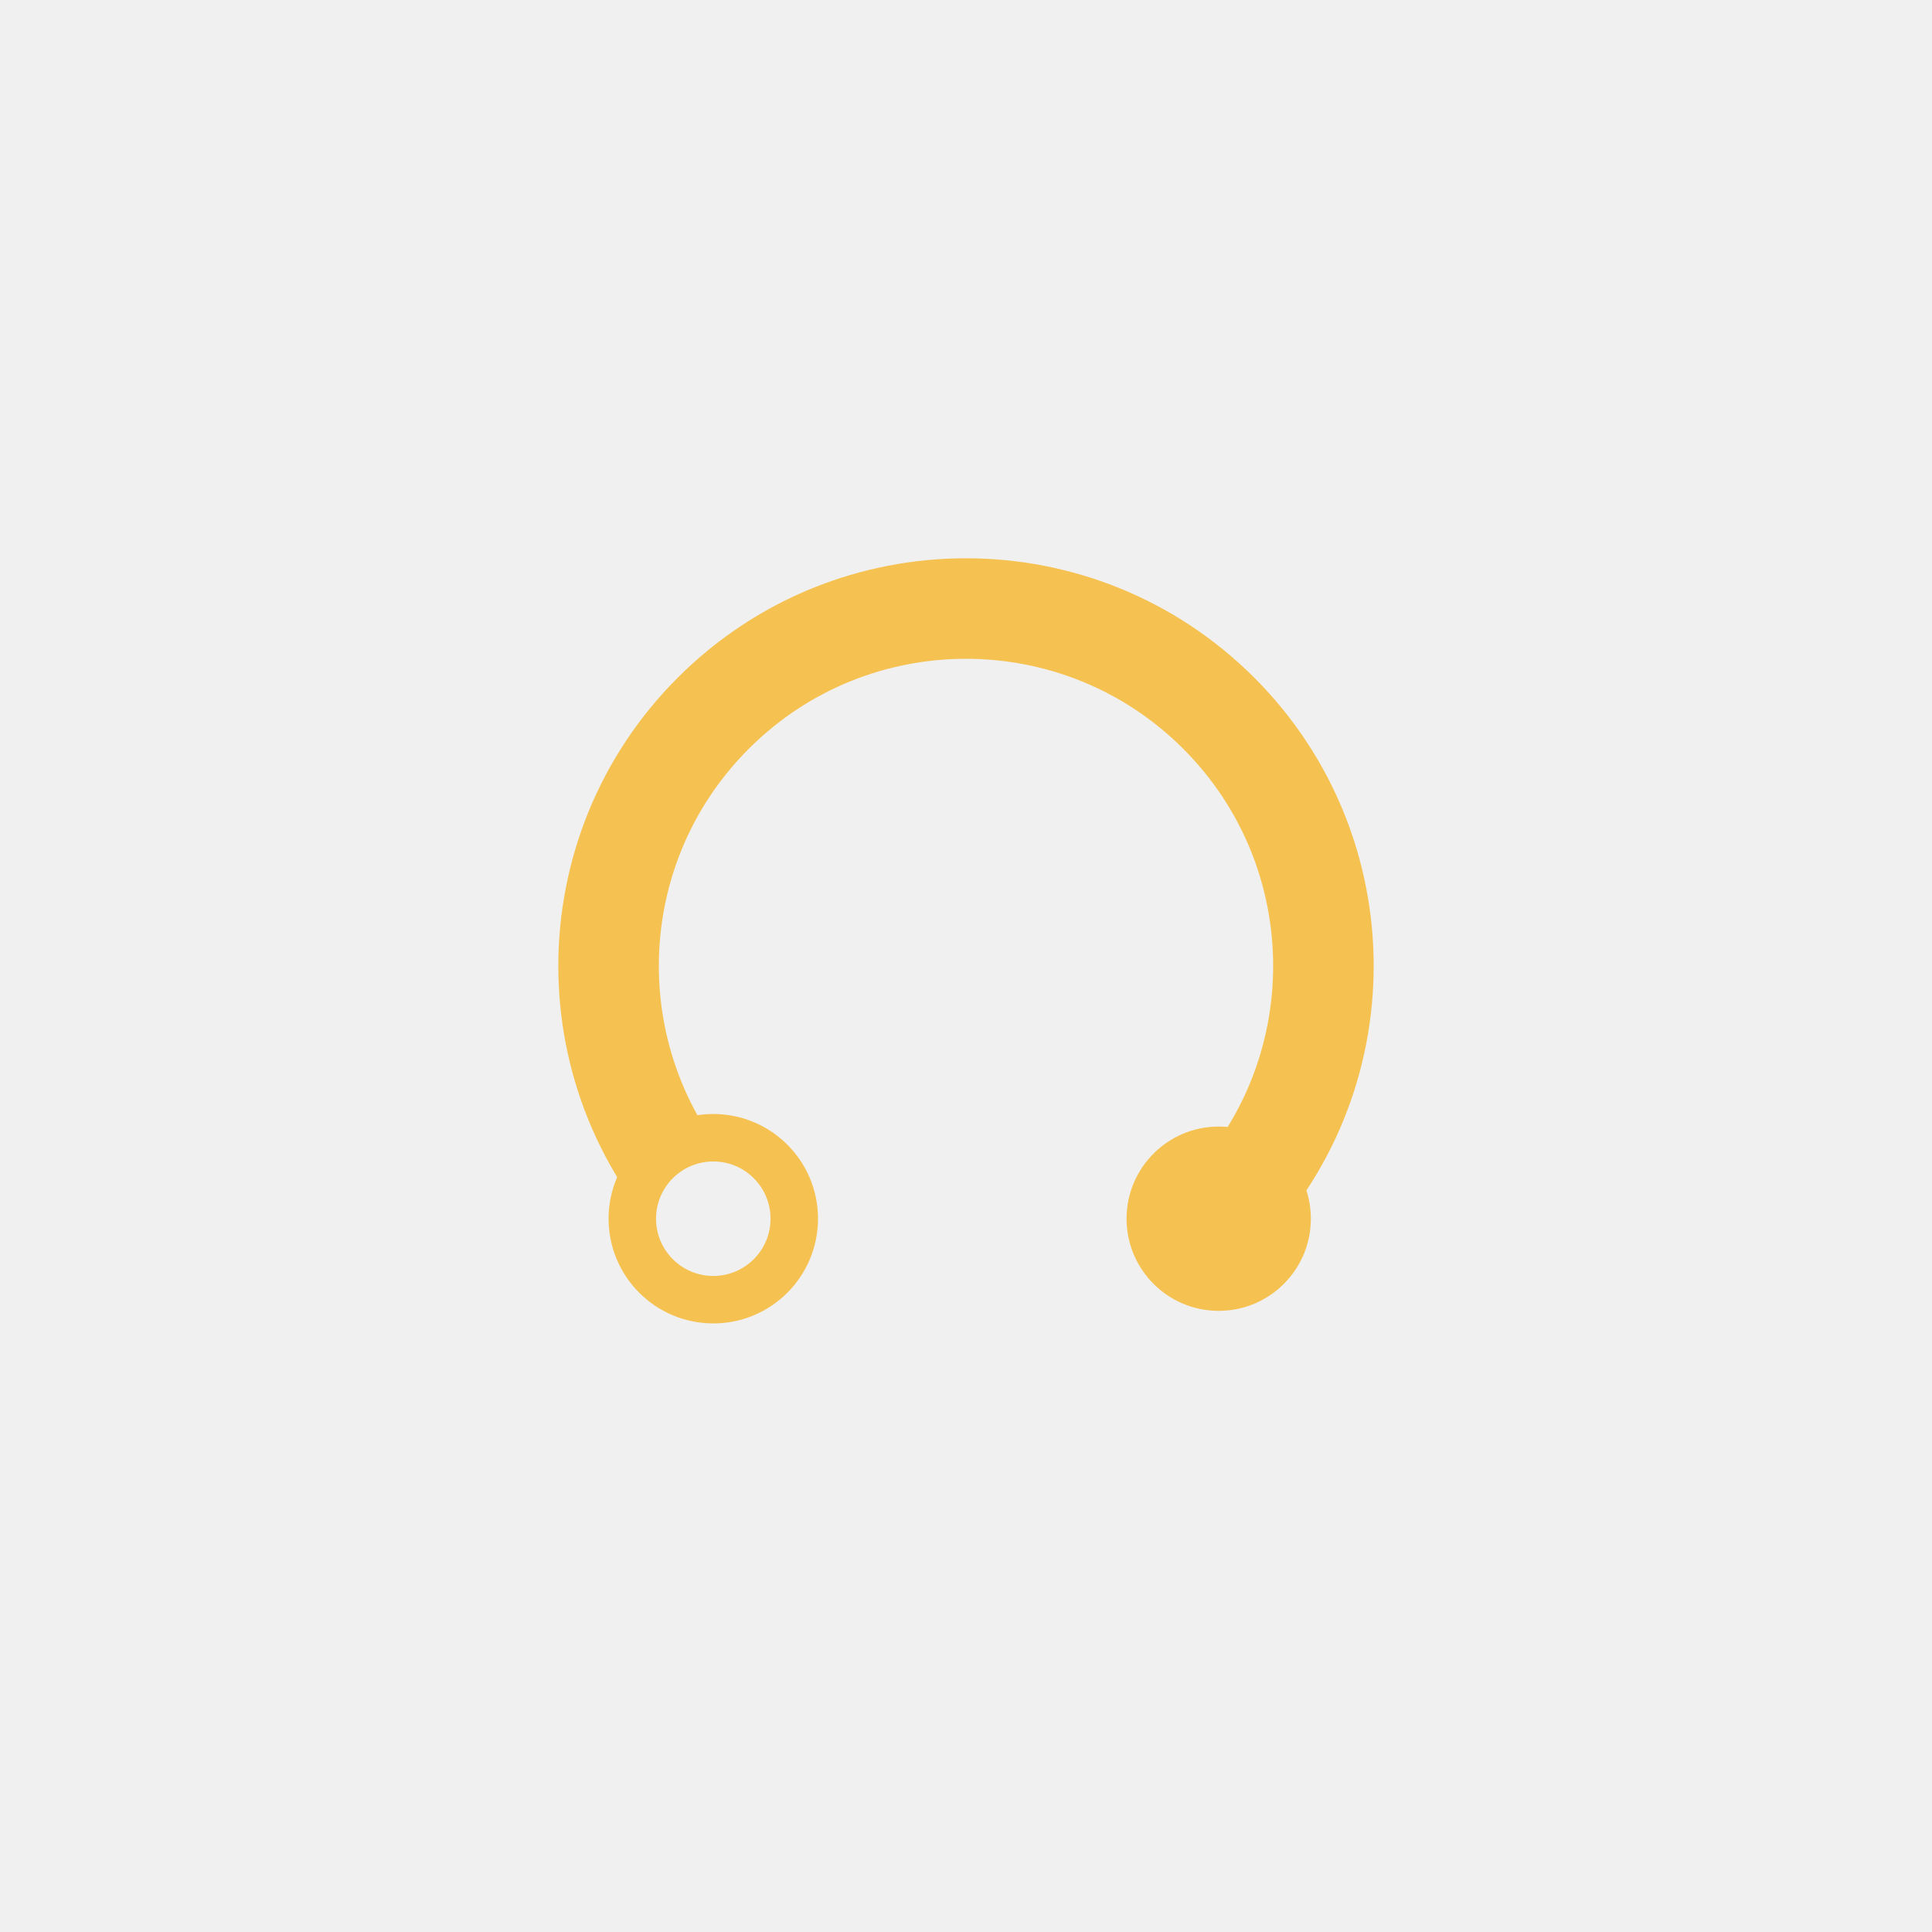
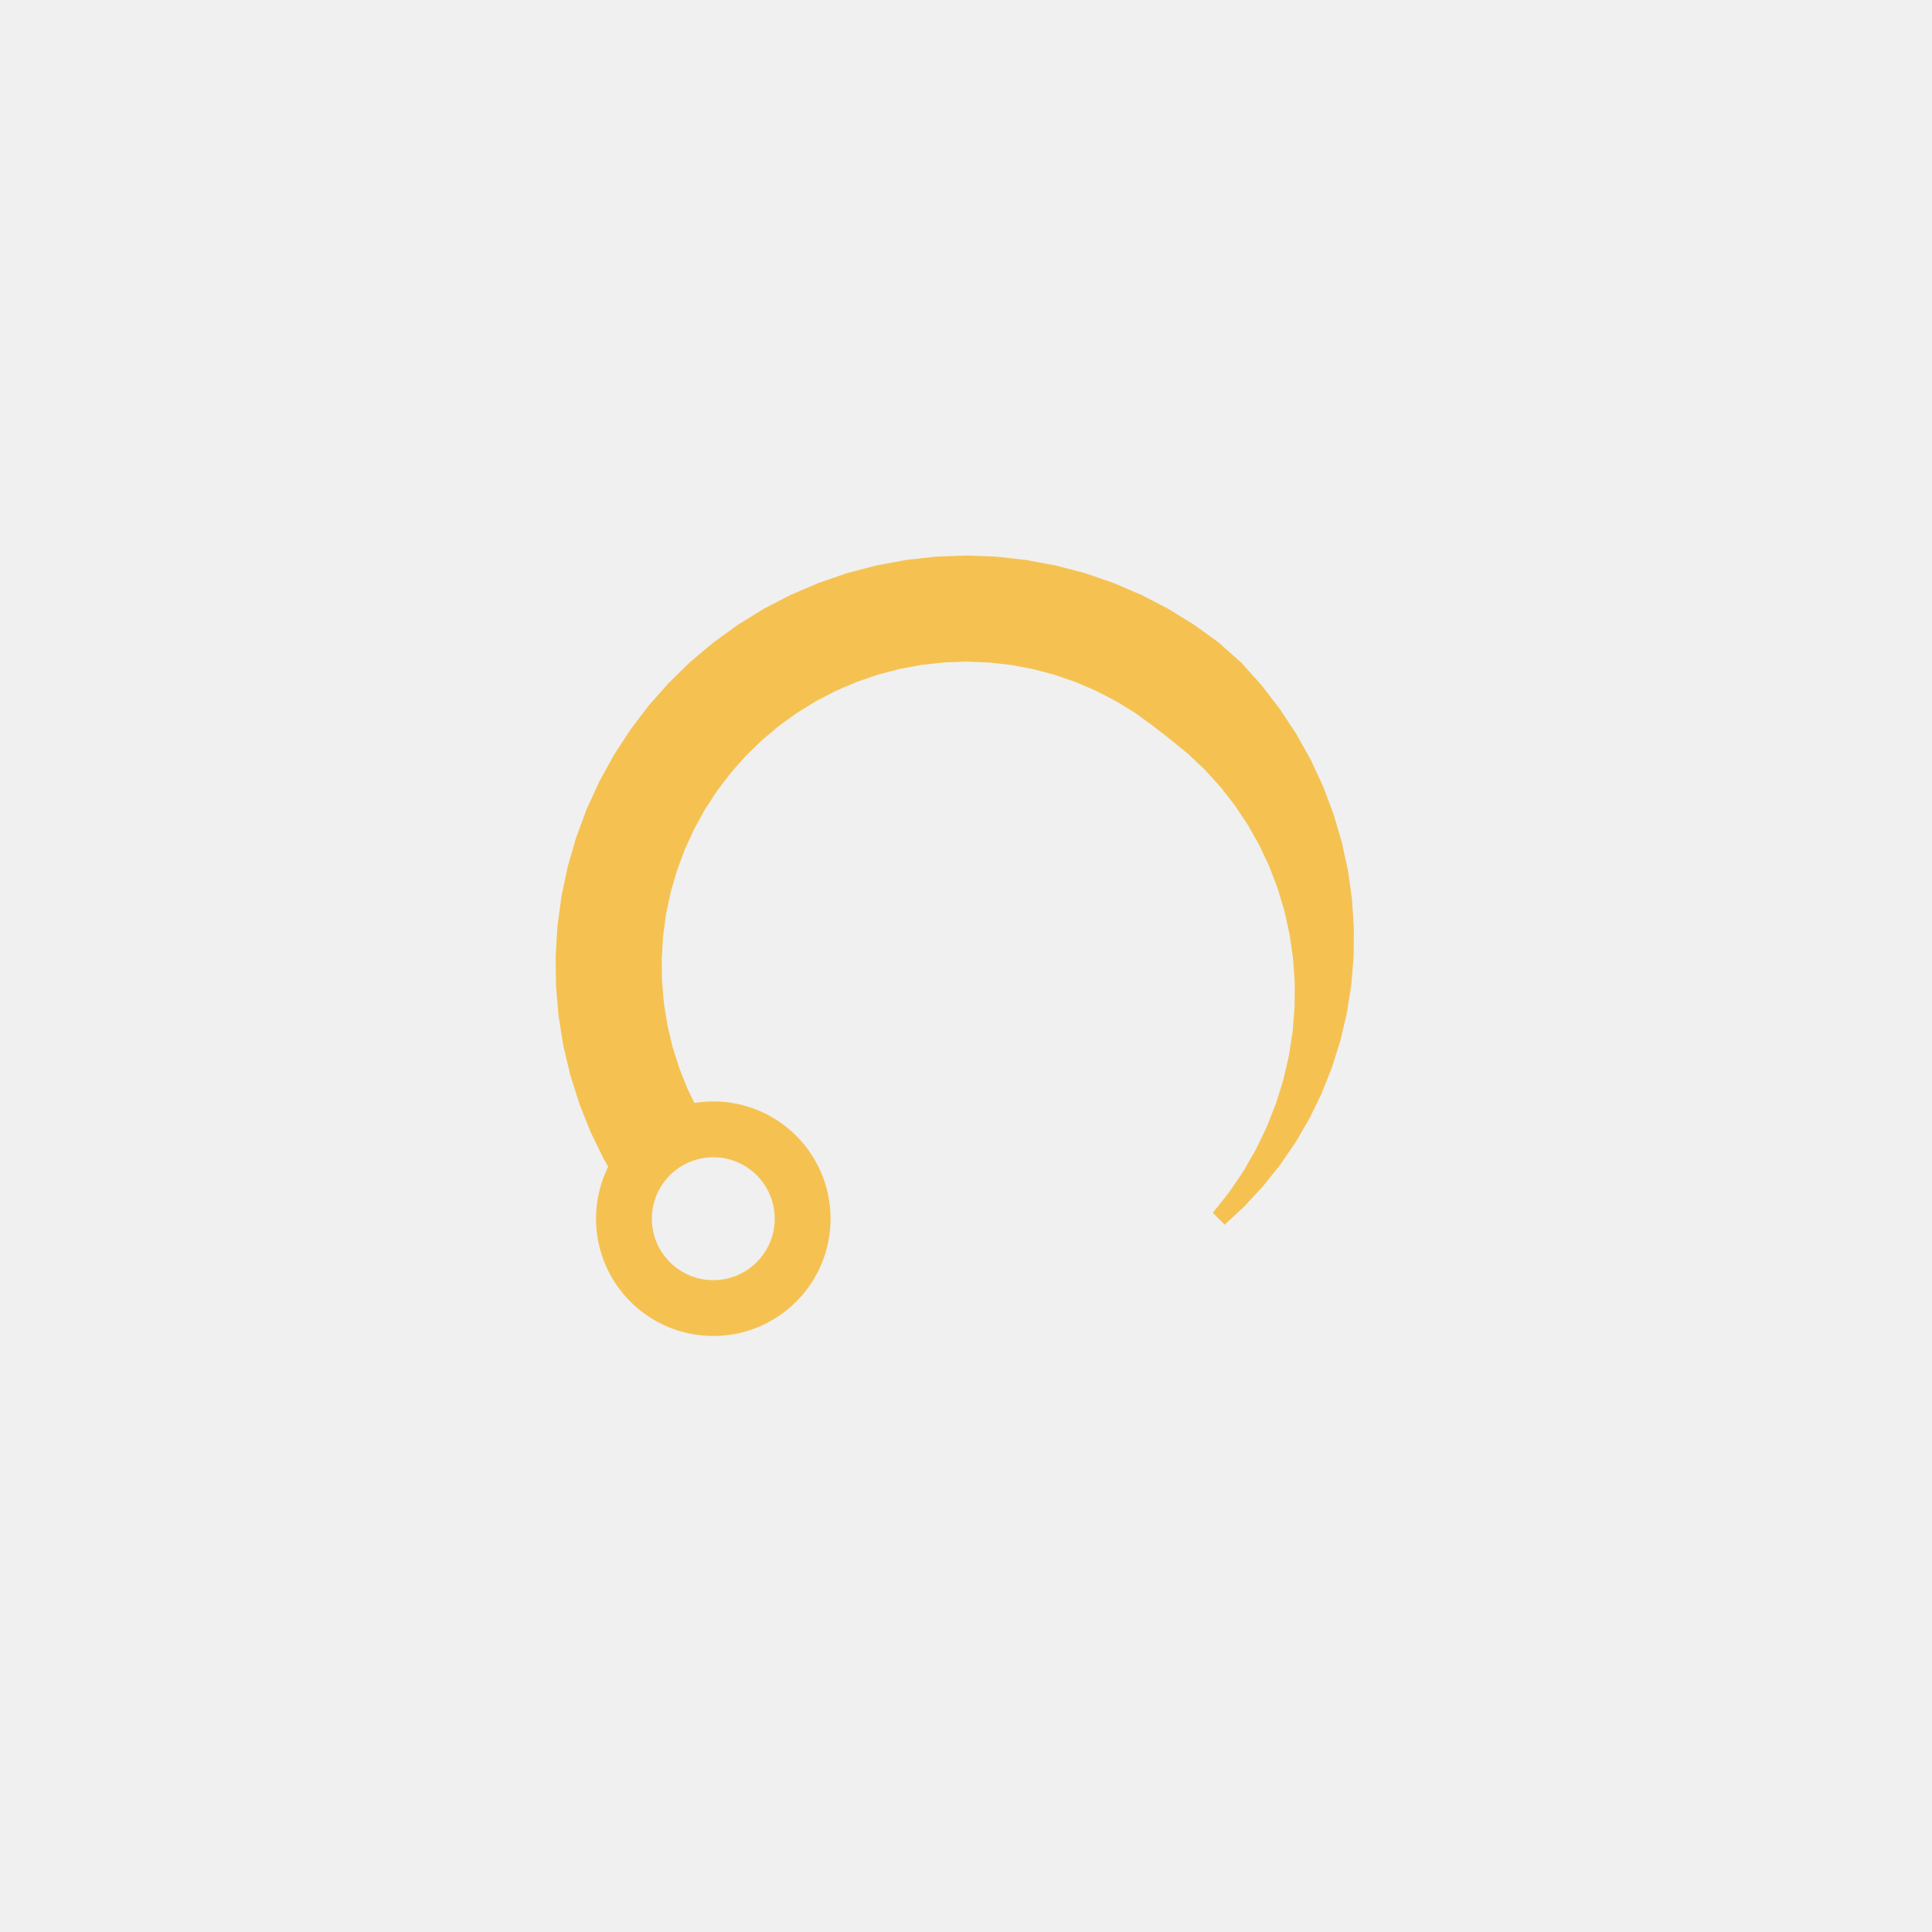
<svg xmlns="http://www.w3.org/2000/svg" width="1024" height="1024" fill="none" viewBox="0 0 1024 1024">
  <g transform="translate(133.12 133.12)scale(2.96)">
    <mask id="3-thread__a" width="256" height="256" x="0" y="0" maskUnits="userSpaceOnUse">
      <path fill="#fff" d="M0 0h256v256H0z" />
-       <circle cx="82.75" cy="173.25" r="10.65" fill="#000" />
+       <circle cx="82.75" cy="173.25" r="11" fill="#000" />
    </mask>
-     <path stroke="#f5c252" stroke-linecap="round" stroke-width="18" d="M82.75 173.25a64 64 0 1 1 90.5 0" mask="url(#3-thread__a)" />
-     <circle cx="82.75" cy="173.25" r="14.5" stroke="#f5c252" stroke-width="8.5" />
-     <circle cx="173.25" cy="173.25" r="16.5" fill="#f5c252" />
+     <g fill="#f5c252" mask="url(#3-thread__a)">
+       <path d="m76.03 179.97-3.68-3.96-3.39-4.23-3.06-4.46-2.72-4.67-2.37-4.86-2.01-5.03-1.64-5.16-1.25-5.26-.86-5.34-.46-5.39-.07-5.41.33-5.4.73-5.37 1.12-5.29 1.51-5.2 1.88-5.07 2.26-4.92 2.61-4.74 2.95-4.53 3.27-4.31 3.59-4.05 3.87-3.78 4.14-3.48 4.39-3.17 4.6-2.84 4.8-2.49 4.98-2.13 5.11-1.77 5.24-1.37 5.32-.99 5.37-.6 5.41-.2 5.41.2 5.37.6 5.32.99 5.24 1.37 5.11 1.77 4.98 2.13 4.8 2.49 4.6 2.84 4.39 3.17 4.04 3.59 3.61 4.01 3.28 4.26 2.95 4.46 2.6 4.64 2.23 4.8 1.86 4.93 1.49 5.02 1.11 5.1.72 5.14.34 5.15-.04 5.14-.42 5.09-.79 5.02-1.16 4.93-1.5 4.8-1.85 4.65-2.18 4.48-2.48 4.28-2.79 4.07-3.06 3.82-3.31 3.58-3.55 3.3-1.07-1.07-1.06-1.06 2.87-3.6 2.57-3.78 2.27-3.95 1.96-4.07 1.65-4.19 1.32-4.27 1-4.33.67-4.36.34-4.38.02-4.37-.31-4.33-.62-4.27-.92-4.18-1.23-4.08-1.52-3.95-1.8-3.81-2.06-3.64-2.31-3.46-2.54-3.25-2.76-3.04-2.96-2.8-3.13-2.57-3.17-2.47-3.25-2.36-3.42-2.1-3.56-1.85-3.69-1.58-3.79-1.3-3.88-1.03-3.94-.73-3.99-.44-4.01-.15-4.01.15-3.99.44-3.94.73-3.88 1.03-3.79 1.3-3.69 1.58-3.56 1.85-3.42 2.1-3.25 2.36-3.07 2.58-2.87 2.8-2.66 3.01-2.43 3.19-2.19 3.36-1.93 3.52-1.67 3.64-1.4 3.76-1.12 3.86-.83 3.92-.54 3.98-.24 4 .05 4.01.34 4 .64 3.96.92 3.91 1.22 3.82 1.49 3.73 1.76 3.6 2.02 3.47 2.27 3.31 2.5 3.13 2.73 2.94Z" />
+       <circle cx="82.75" cy="173.25" r="16" stroke="#f5c252" stroke-width="10" />
+     </g>
  </g>
</svg>
